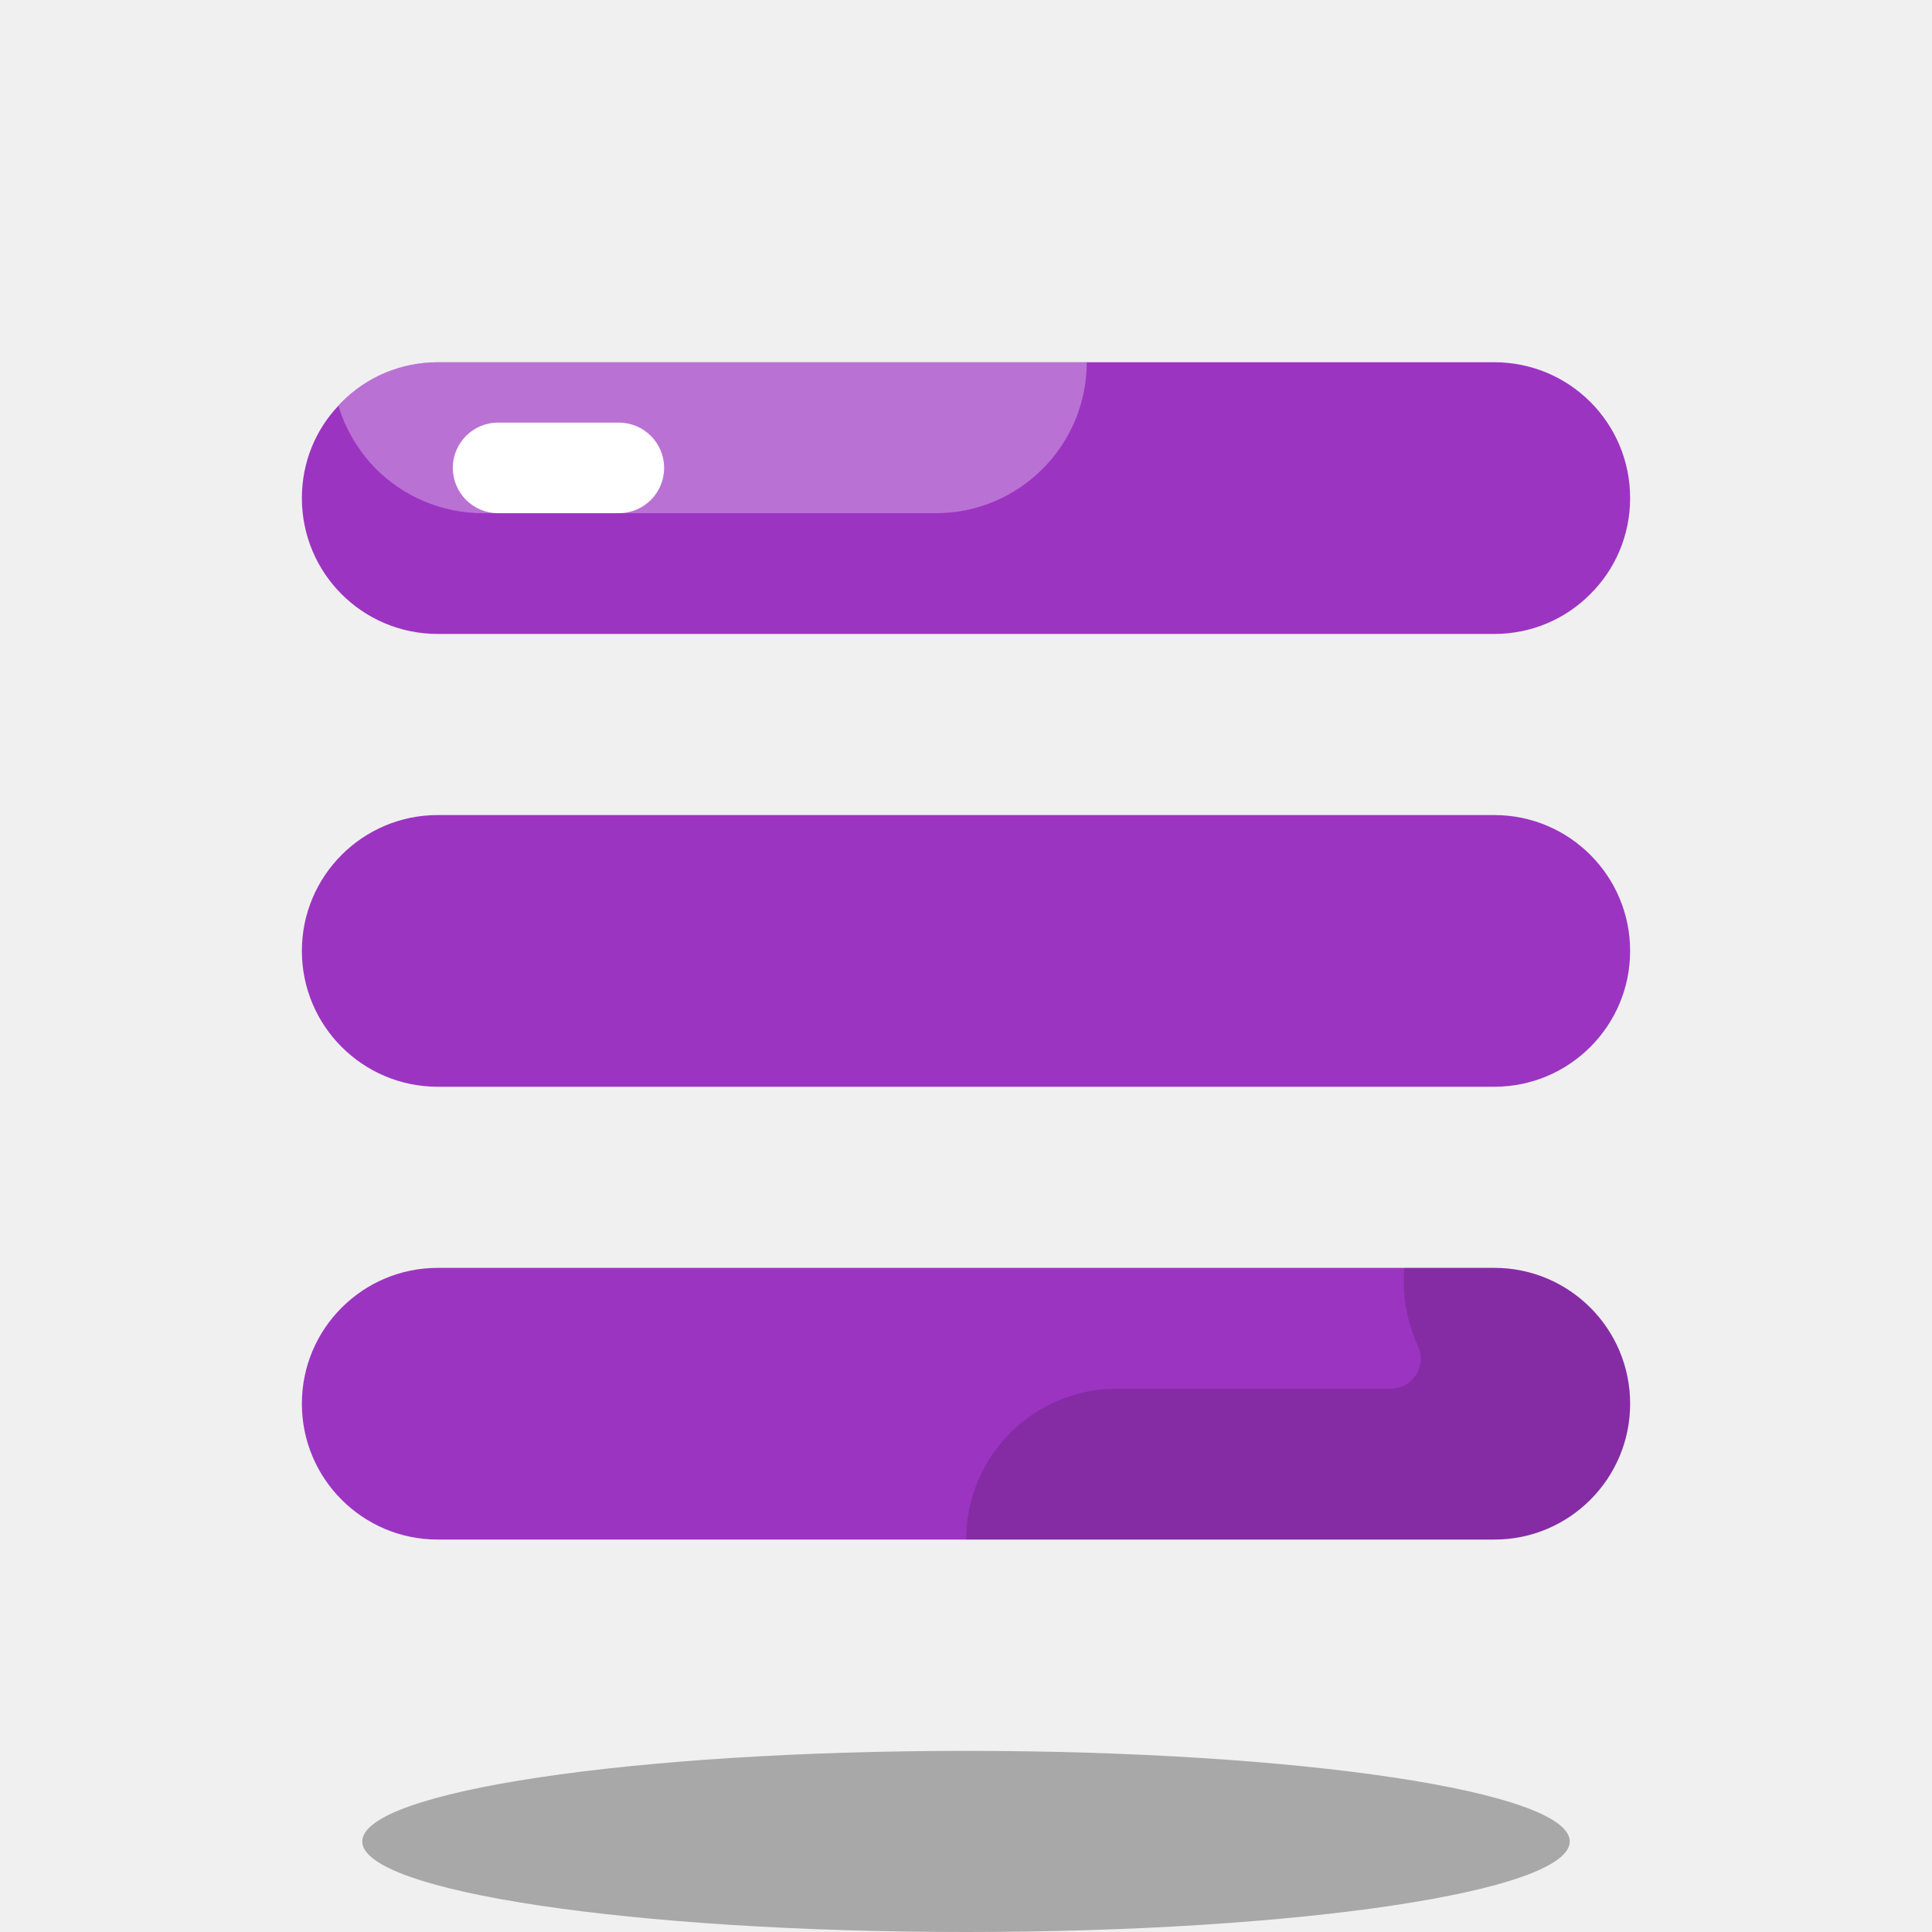
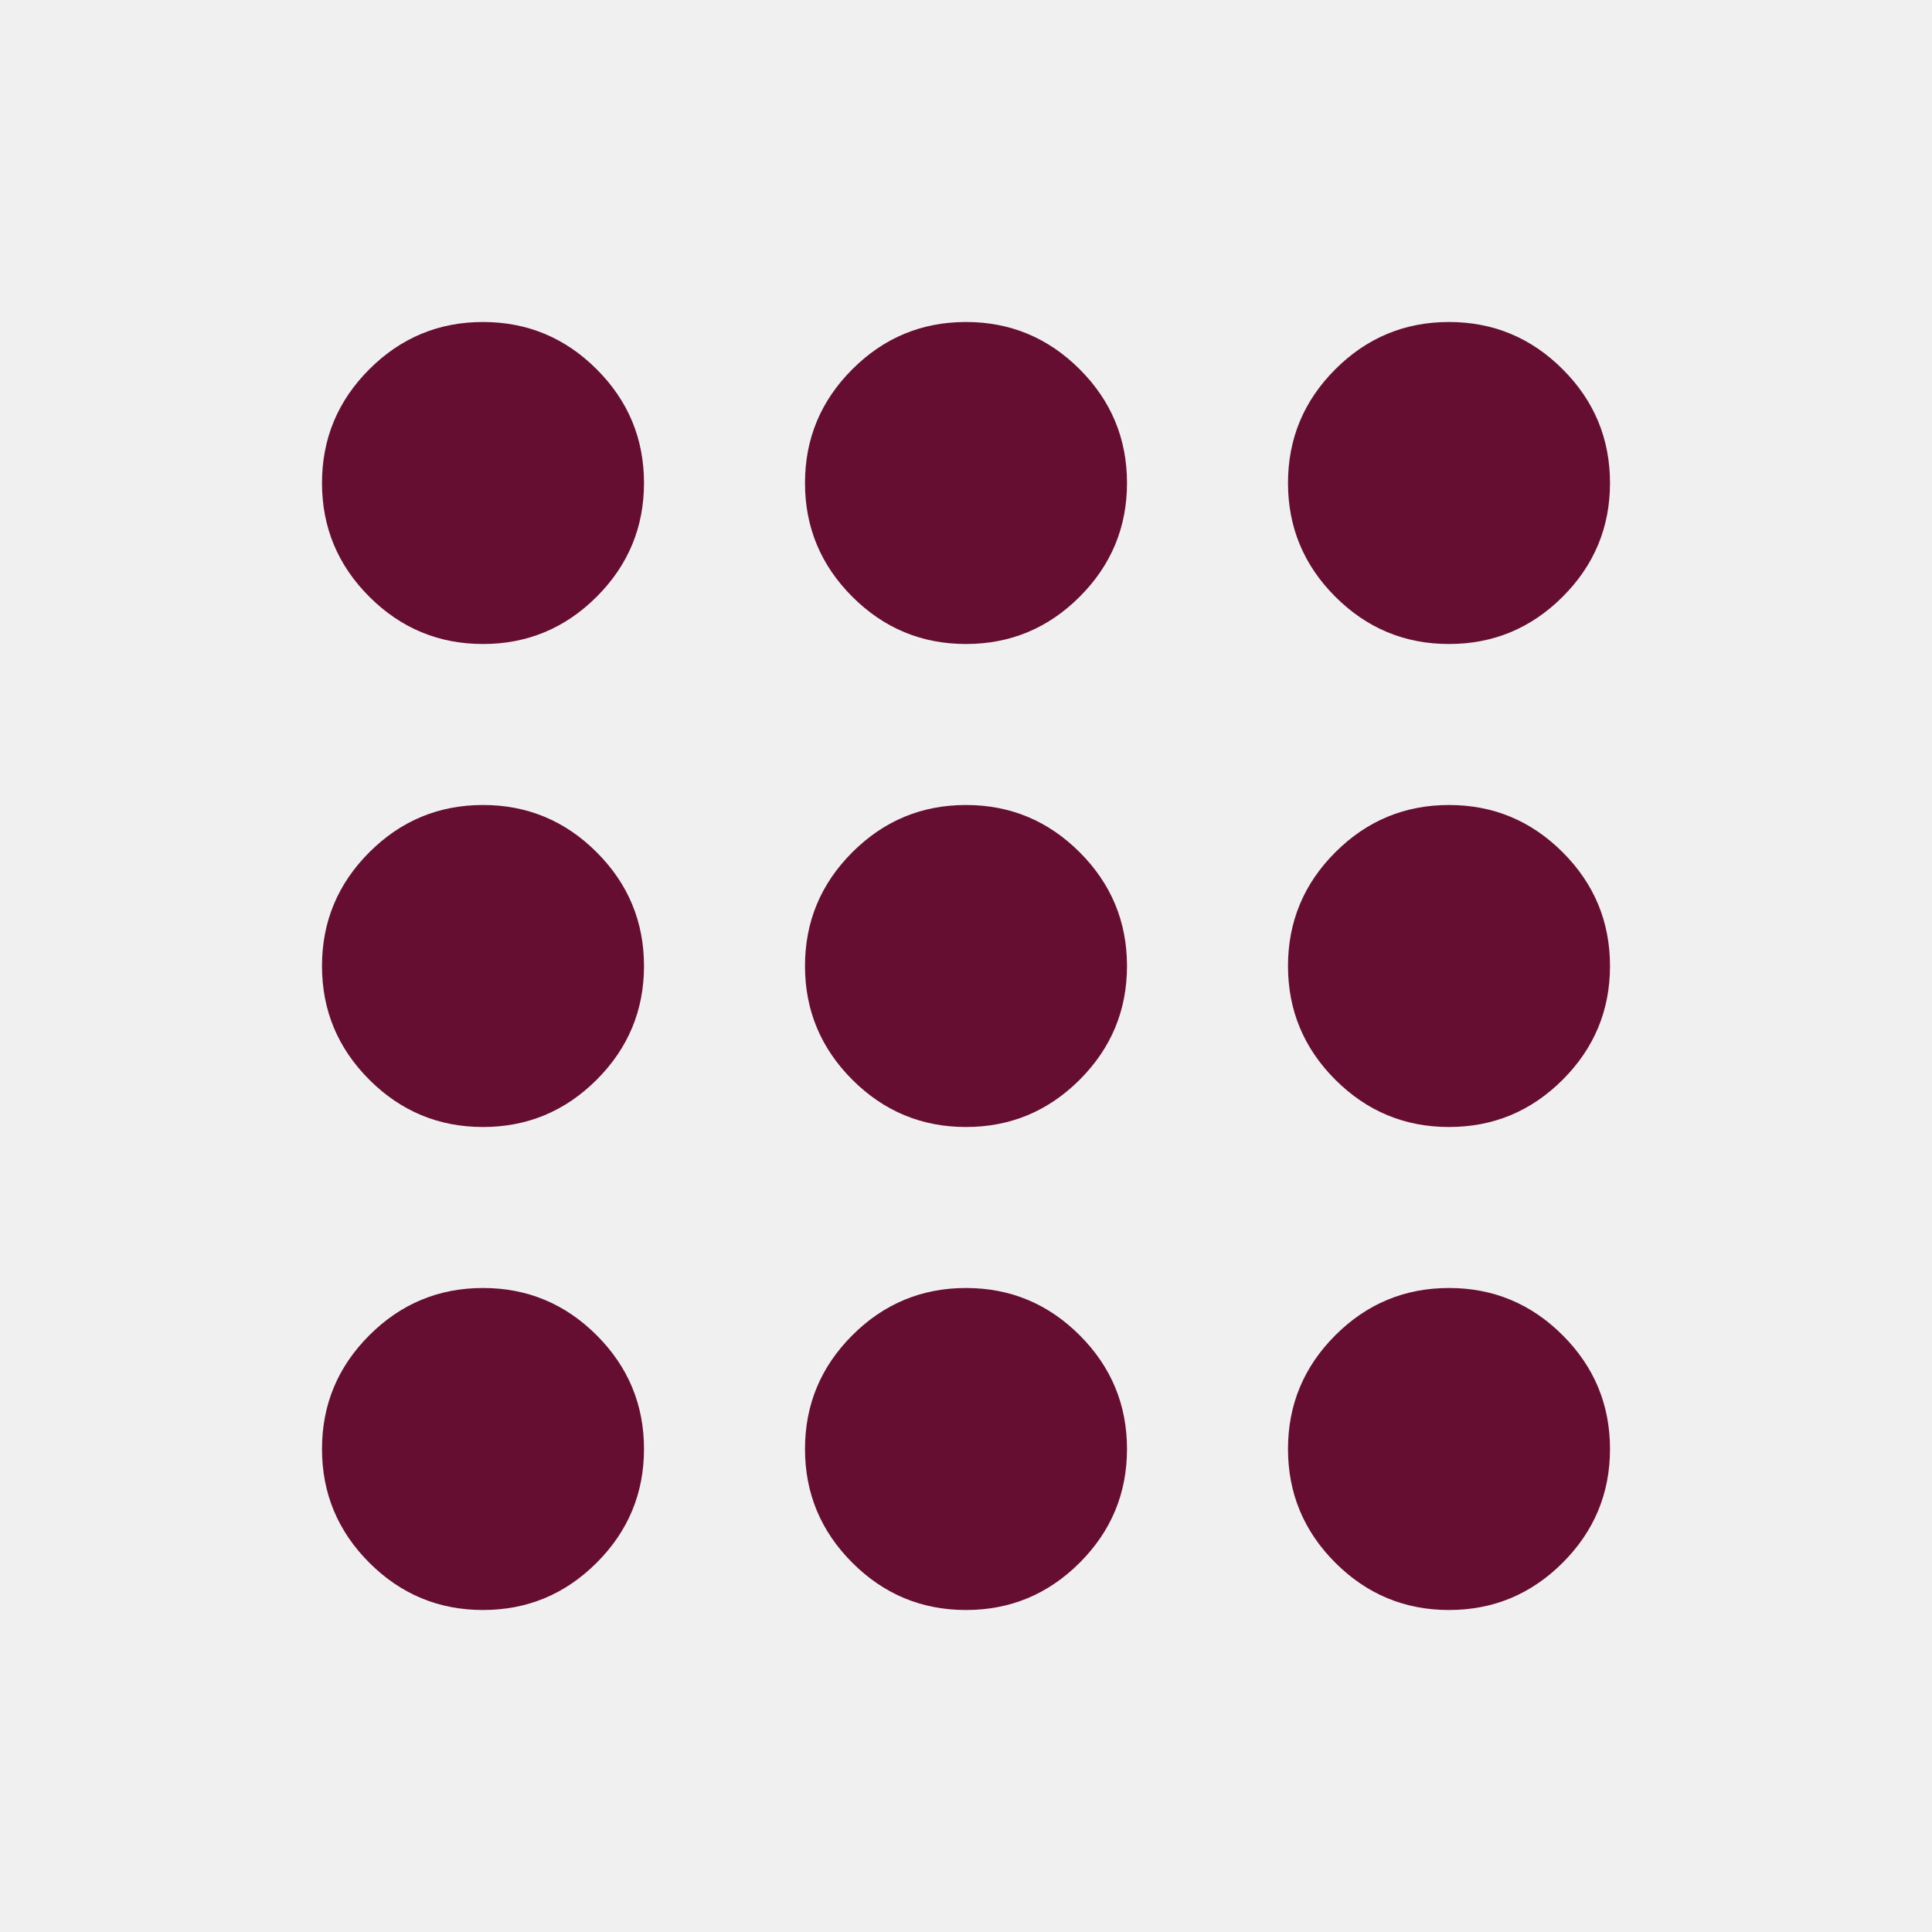
- <svg xmlns="http://www.w3.org/2000/svg" viewBox="0 0 64 64" width="64px" height="64px">
-   <path fill="#9c34c2" d="M54,16.5c0,1.24-0.5,2.37-1.32,3.18C51.87,20.5,50.74,21,49.5,21h-35c-2.49,0-4.5-2.01-4.5-4.5 c0-1.18,0.45-2.26,1.21-3.06c0.03-0.04,0.07-0.08,0.11-0.12C12.13,12.5,13.26,12,14.5,12h35C51.99,12,54,14.01,54,16.5z" />
-   <path fill="#fff" d="M36,12c0,2.76-2.24,5-5,5H16c-1.38,0-2.63-0.56-3.54-1.46c-0.57-0.58-1.01-1.3-1.25-2.1 c0.03-0.04,0.07-0.08,0.11-0.12C12.13,12.5,13.26,12,14.5,12H36z" opacity=".3" />
-   <ellipse cx="32" cy="61" opacity=".3" rx="20" ry="3" />
-   <path fill="#9c34c2" d="M49.5,51h-35c-2.485,0-4.5-2.015-4.5-4.5v0c0-2.485,2.015-4.5,4.5-4.5h35c2.485,0,4.5,2.015,4.5,4.5 v0C54,48.985,51.985,51,49.5,51z" />
-   <path fill="#9c34c2" d="M49.5,36h-35c-2.485,0-4.5-2.015-4.5-4.5v0c0-2.485,2.015-4.5,4.5-4.5h35c2.485,0,4.5,2.015,4.5,4.5 v0C54,33.985,51.985,36,49.5,36z" />
-   <path d="M49.5,42h-2.98c-0.08,0.89,0.08,1.79,0.45,2.59c0.31,0.66-0.18,1.41-0.9,1.41H37 c-2.76,0-4.99,2.23-5,5h17.5c1.24,0,2.37-0.5,3.18-1.32C53.5,48.87,54,47.74,54,46.5C54,44.01,51.99,42,49.5,42z" opacity=".15" />
-   <path fill="#fff" d="M20.5,17h-4c-0.829,0-1.5-0.671-1.5-1.5s0.671-1.5,1.5-1.5h4c0.829,0,1.5,0.671,1.5,1.5 S21.329,17,20.5,17z" />
+ <svg xmlns="http://www.w3.org/2000/svg" fill="#650e32" height="24" viewBox="0 -960 960 960" width="24">
+   <path d="M240-160q-33 0-56.5-23.5T160-240q0-33 23.5-56.5T240-320q33 0 56.5 23.5T320-240q0 33-23.5 56.5T240-160Zm240 0q-33 0-56.5-23.5T400-240q0-33 23.5-56.5T480-320q33 0 56.5 23.5T560-240q0 33-23.5 56.5T480-160Zm240 0q-33 0-56.5-23.5T640-240q0-33 23.5-56.5T720-320q33 0 56.5 23.5T800-240q0 33-23.5 56.5T720-160ZM240-400q-33 0-56.5-23.5T160-480q0-33 23.5-56.5T240-560q33 0 56.5 23.5T320-480q0 33-23.5 56.5T240-400Zm240 0q-33 0-56.5-23.5T400-480q0-33 23.5-56.5T480-560q33 0 56.5 23.5T560-480q0 33-23.5 56.5T480-400Zm240 0q-33 0-56.5-23.5T640-480q0-33 23.5-56.5T720-560q33 0 56.5 23.5T800-480q0 33-23.5 56.5T720-400ZM240-640q-33 0-56.5-23.5T160-720q0-33 23.5-56.5T240-800q33 0 56.5 23.5T320-720q0 33-23.5 56.5T240-640Zm240 0q-33 0-56.5-23.5T400-720q0-33 23.5-56.5T480-800q33 0 56.5 23.5T560-720q0 33-23.5 56.5T480-640Zm240 0q-33 0-56.5-23.5T640-720q0-33 23.5-56.5T720-800q33 0 56.5 23.5T800-720q0 33-23.5 56.5T720-640Z" />
</svg>
